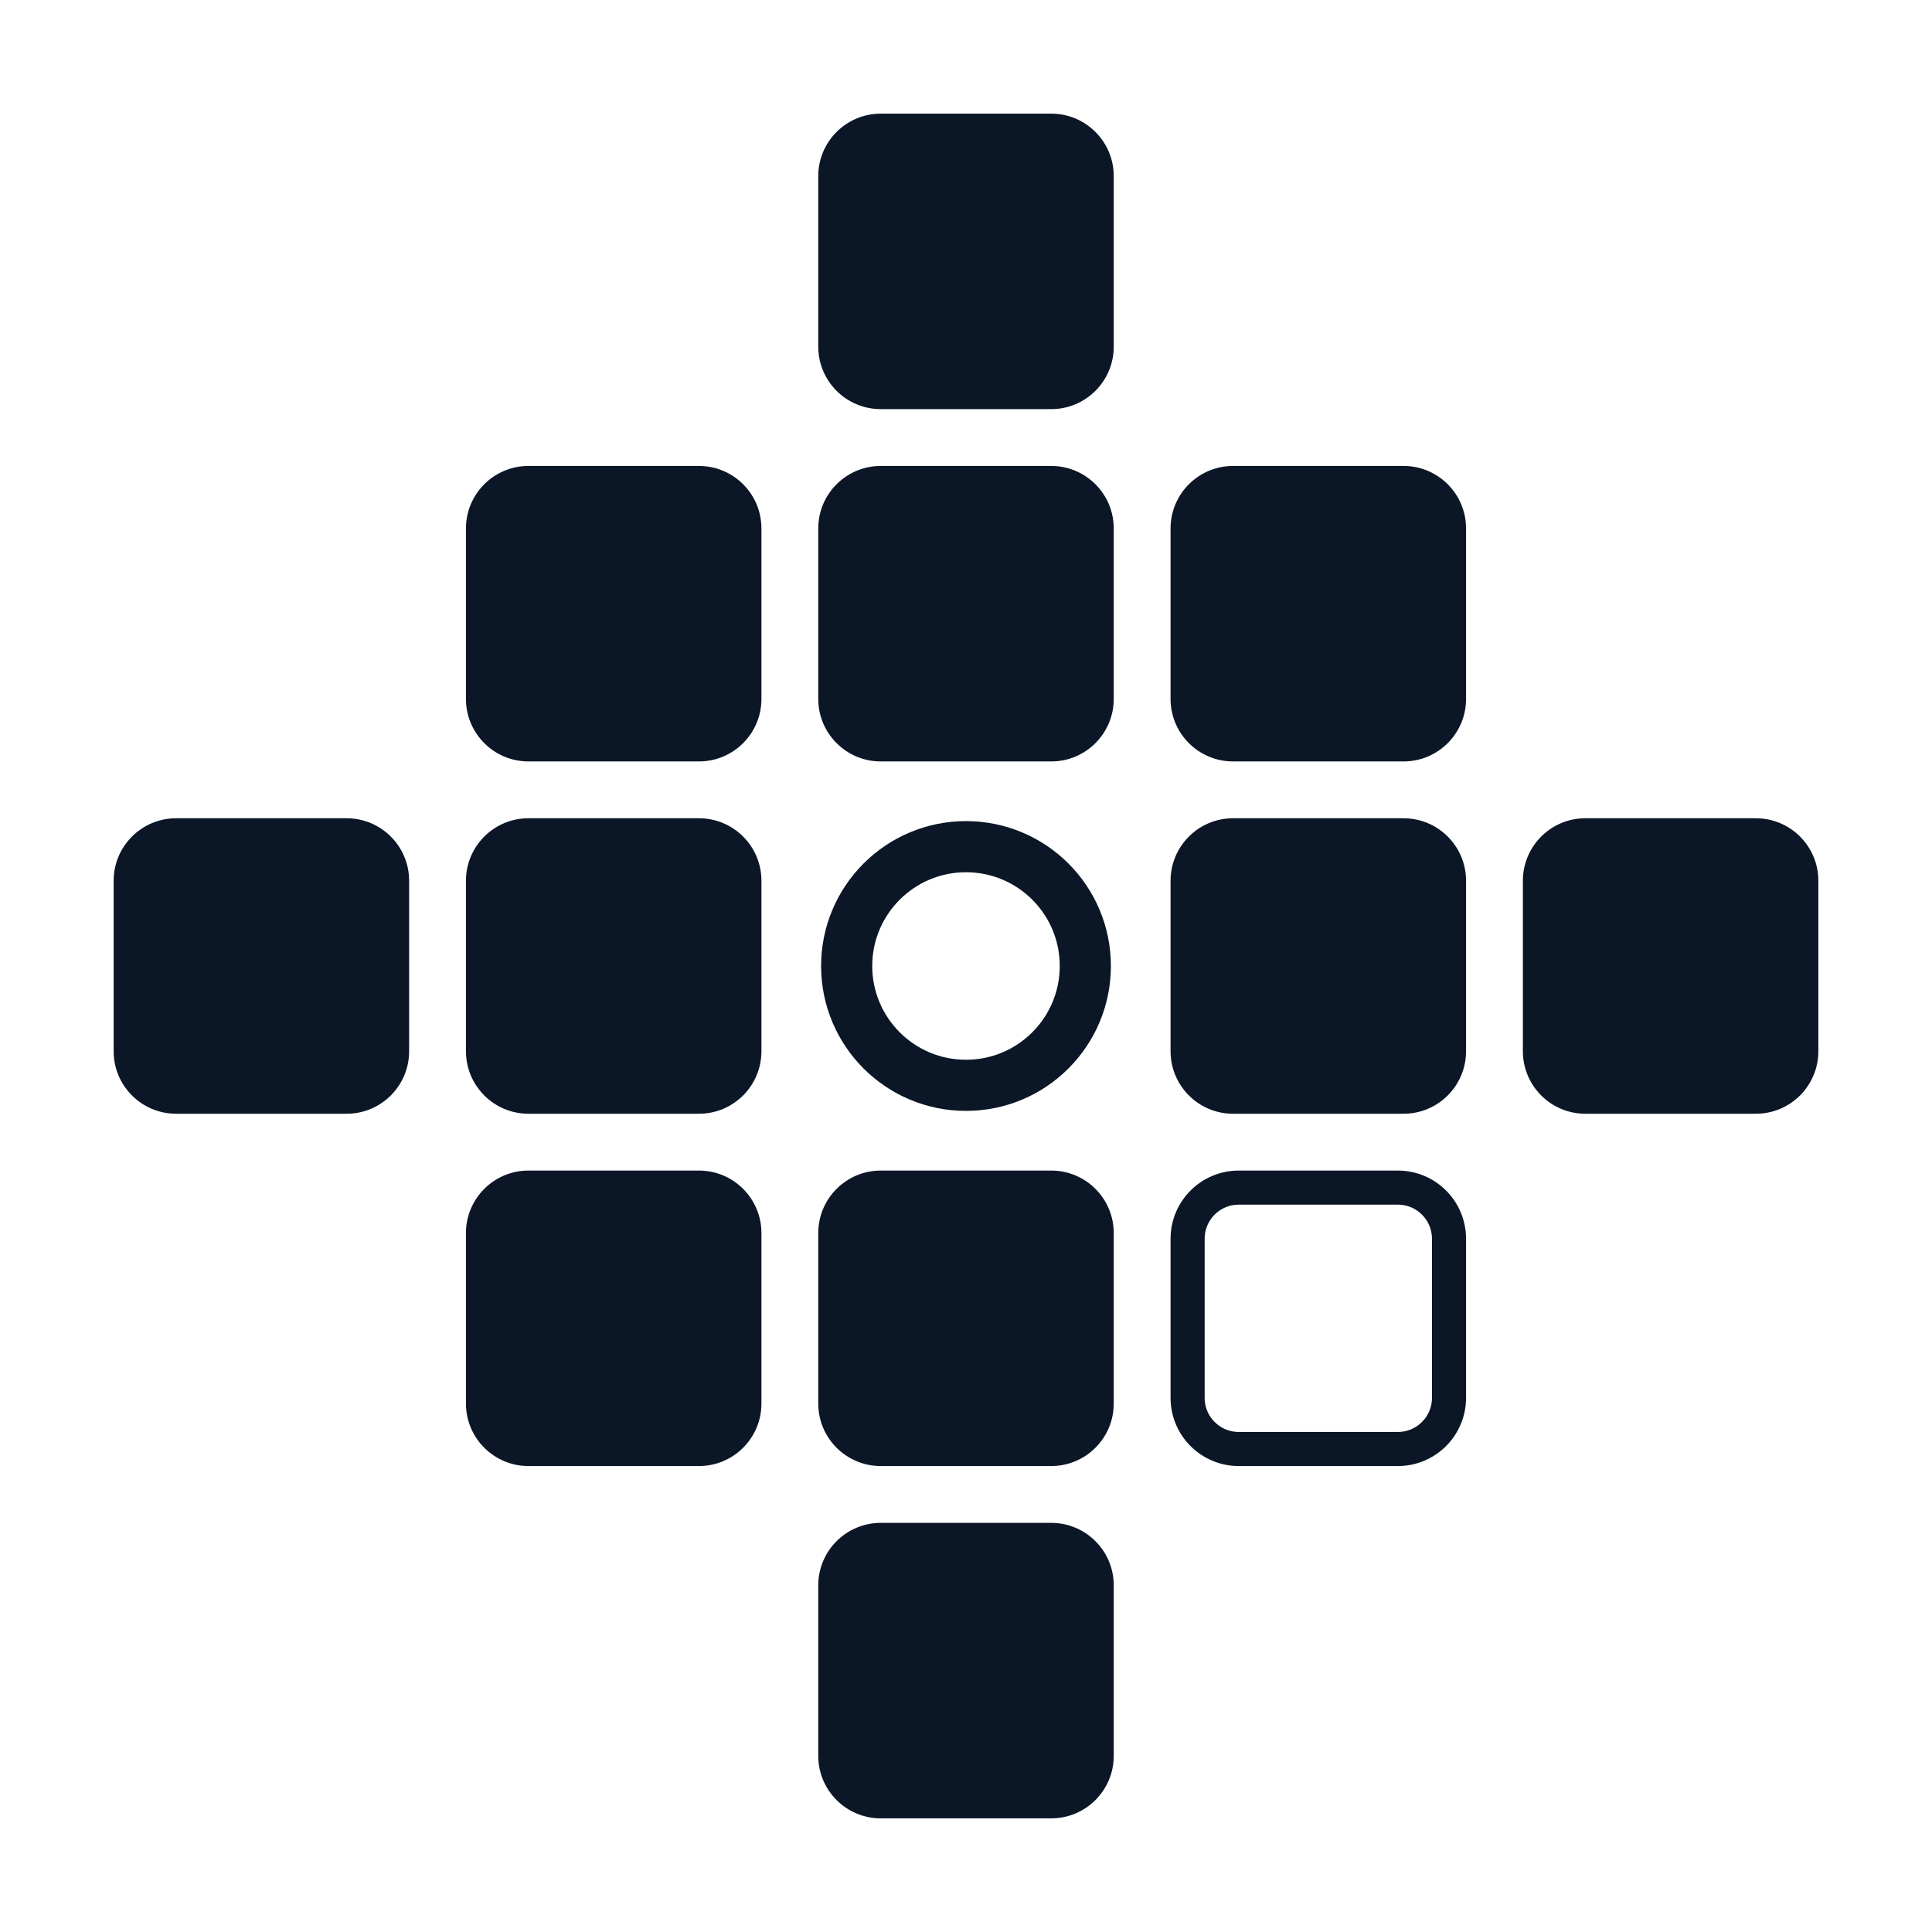
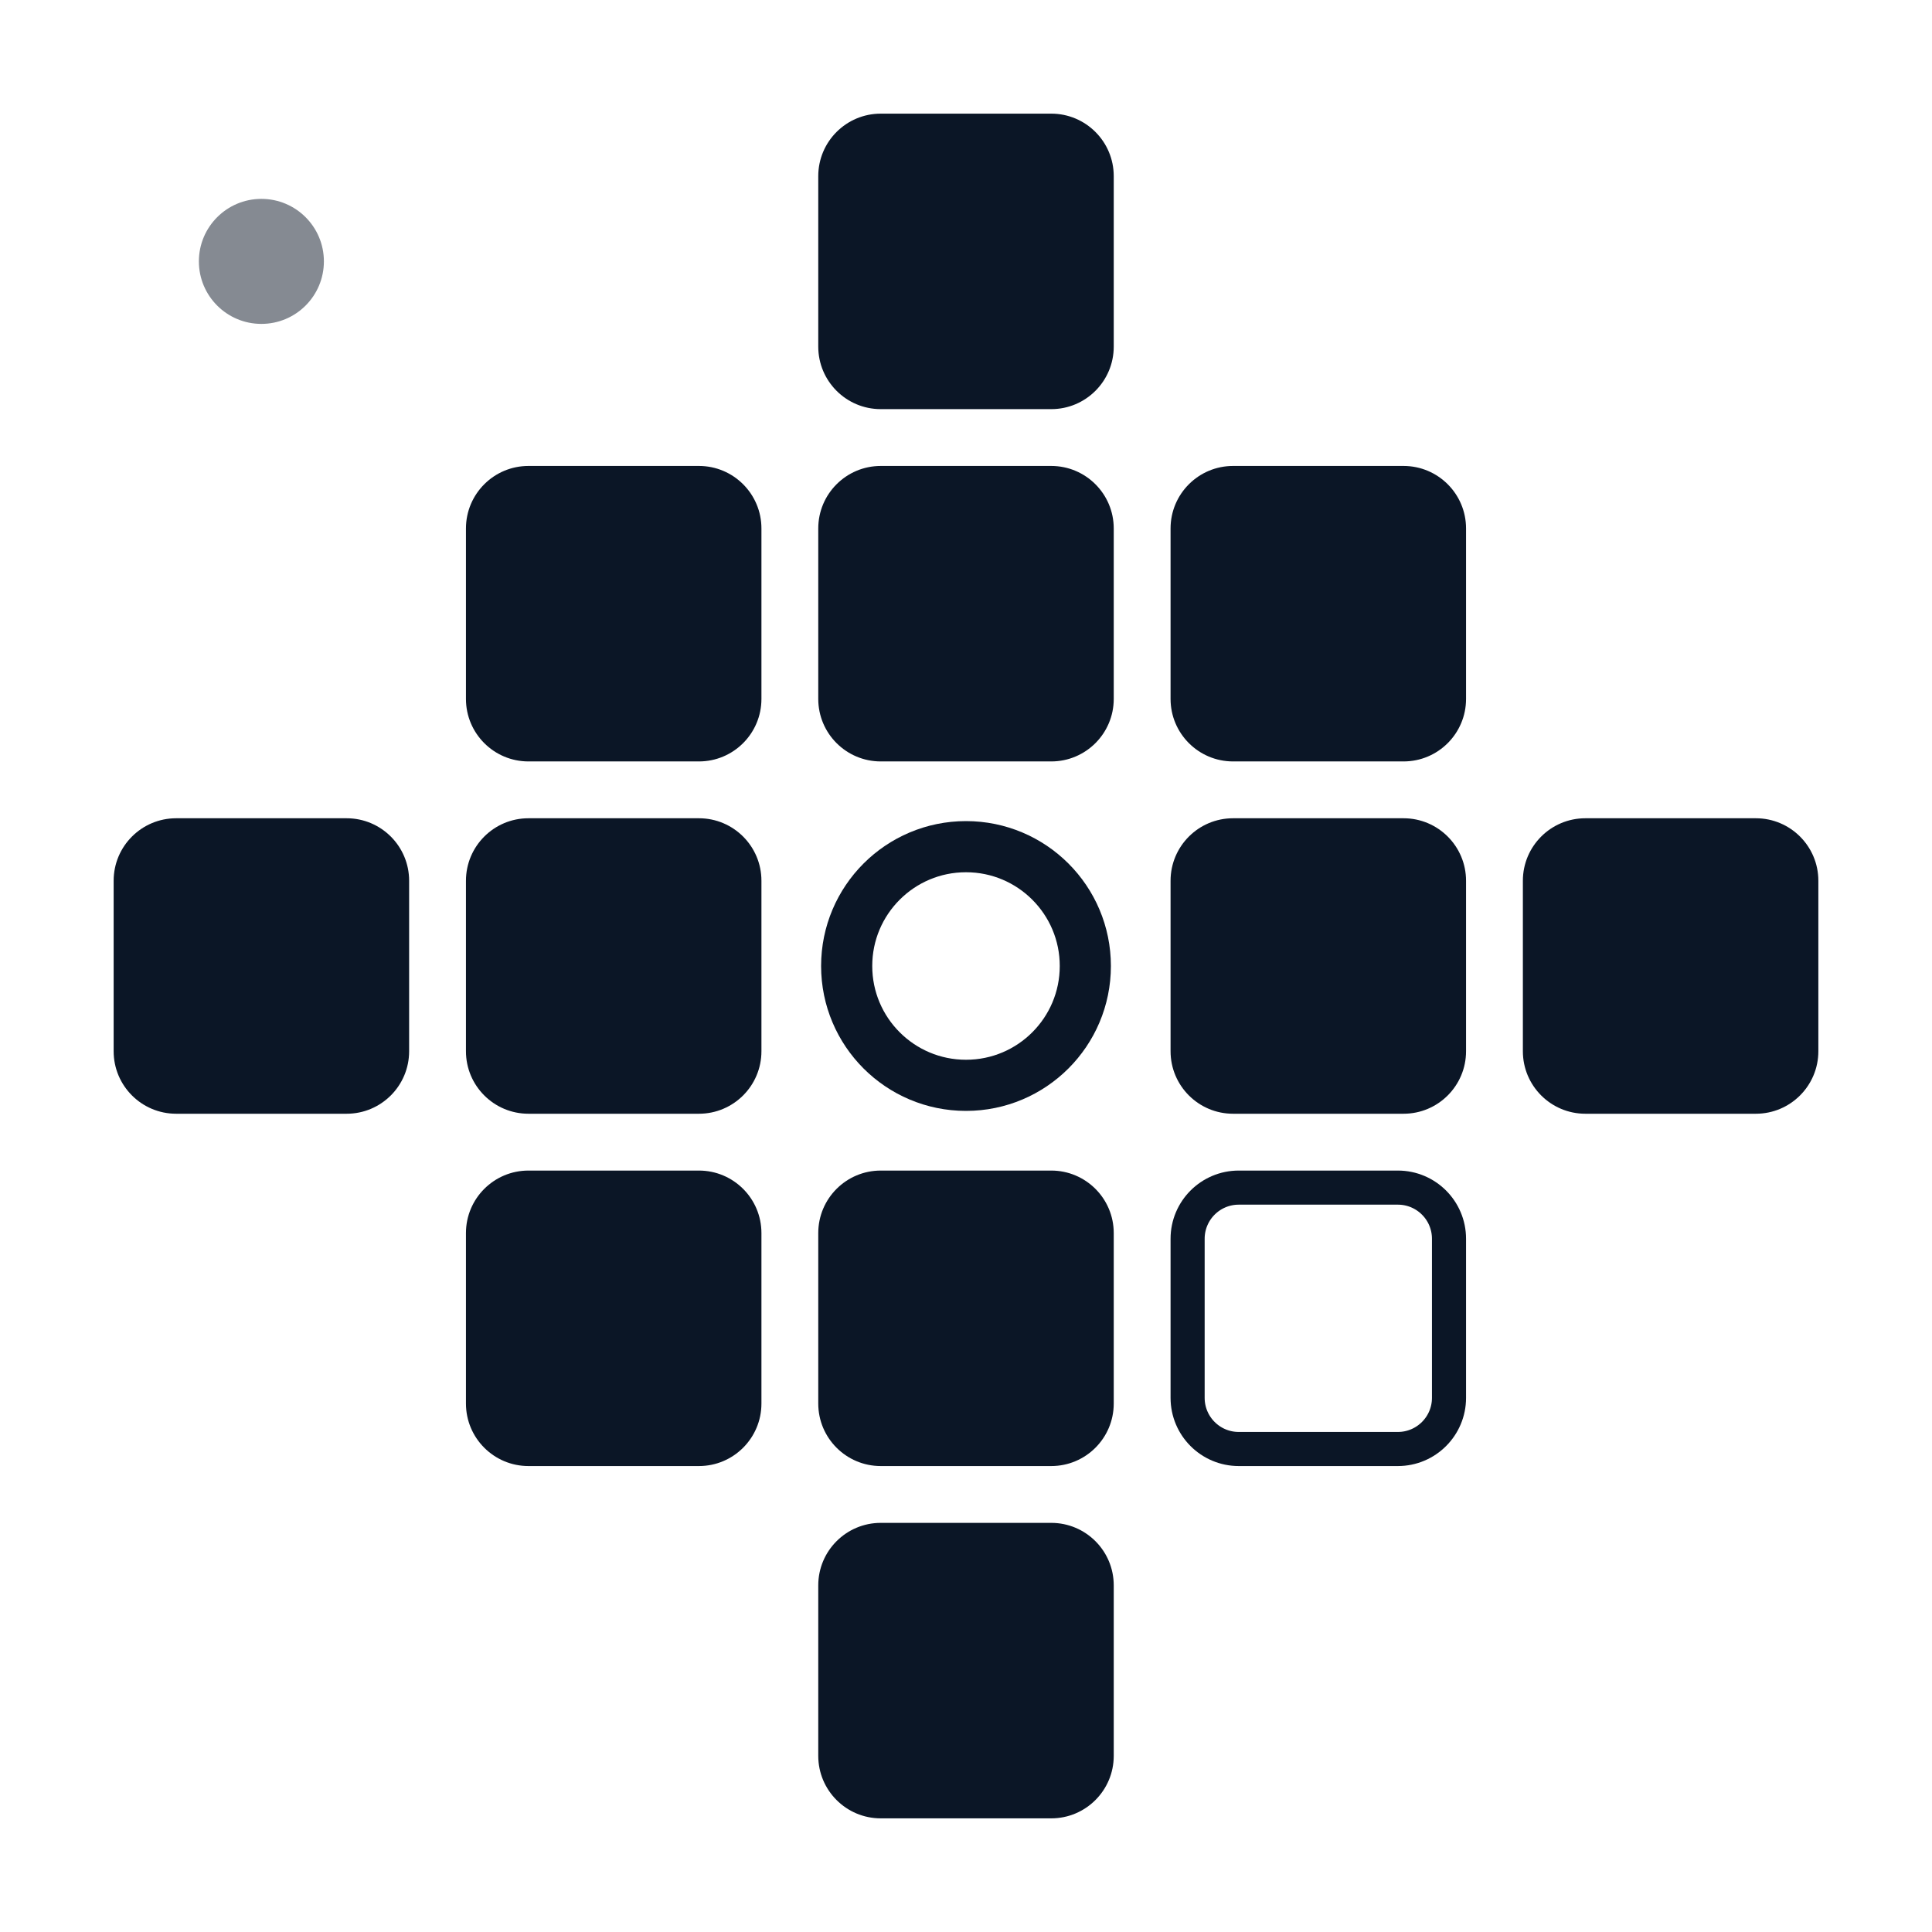
<svg xmlns="http://www.w3.org/2000/svg" viewBox="0 0 340 340" width="340" height="340" role="img" aria-label="ATMDH / OAMT">
  <g transform="translate(20,20)">
    <rect x="124" y="0" width="52" height="52" rx="11" fill="#0B1626" />
    <rect x="62" y="62" width="52" height="52" rx="11" fill="#0B1626" />
    <rect x="124" y="62" width="52" height="52" rx="11" fill="#0B1626" />
    <rect x="186" y="62" width="52" height="52" rx="11" fill="#0B1626" />
    <rect x="0" y="124" width="52" height="52" rx="11" fill="#0B1626" />
    <rect x="62" y="124" width="52" height="52" rx="11" fill="#0B1626" />
    <rect x="186" y="124" width="52" height="52" rx="11" fill="#0B1626" />
    <rect x="248" y="124" width="52" height="52" rx="11" fill="#0B1626" />
    <rect x="62" y="186" width="52" height="52" rx="11" fill="#0B1626" />
    <rect x="124" y="186" width="52" height="52" rx="11" fill="#0B1626" />
    <rect x="189" y="189" width="46" height="46" rx="9" fill="none" stroke="#0B1626" stroke-width="6" />
    <rect x="124" y="248" width="52" height="52" rx="11" fill="#0B1626" />
    <circle cx="150.0" cy="150.0" r="21" fill="none" stroke="#0B1626" stroke-width="9" />
+     <circle cx="26.0" cy="26.0" r="11" fill="#0B1626" opacity="0.5" />
  </g>
</svg>
